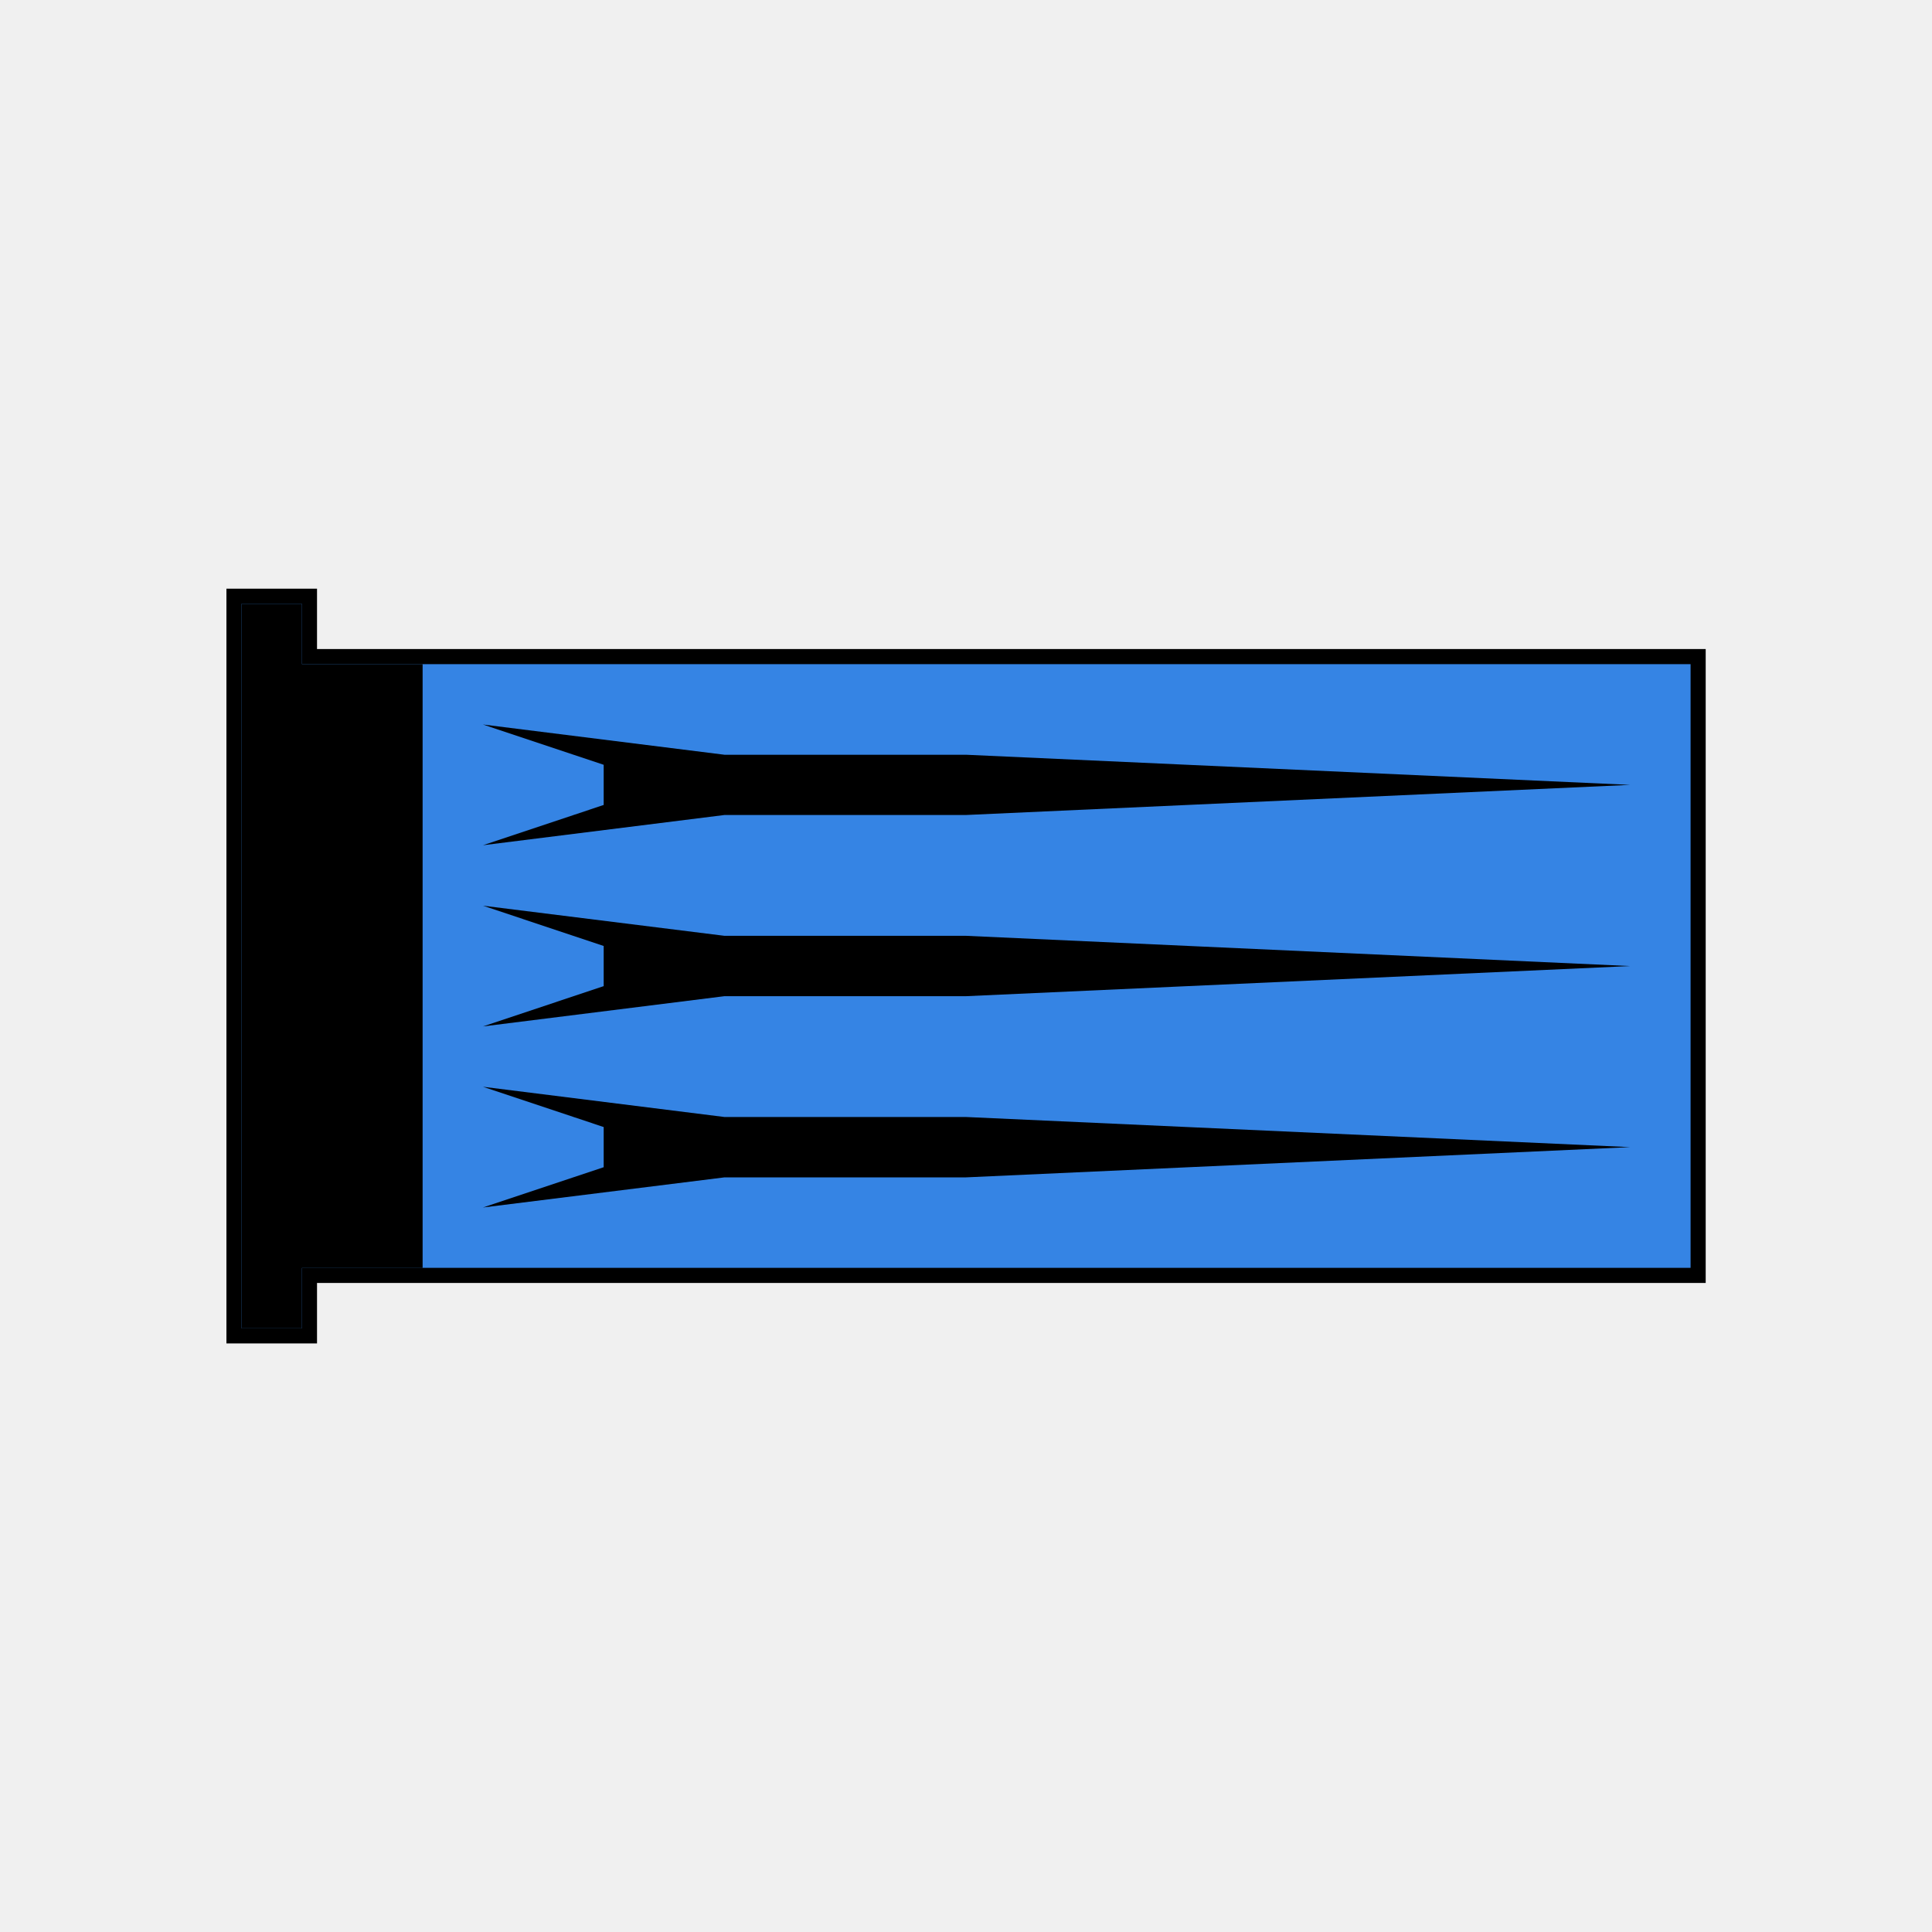
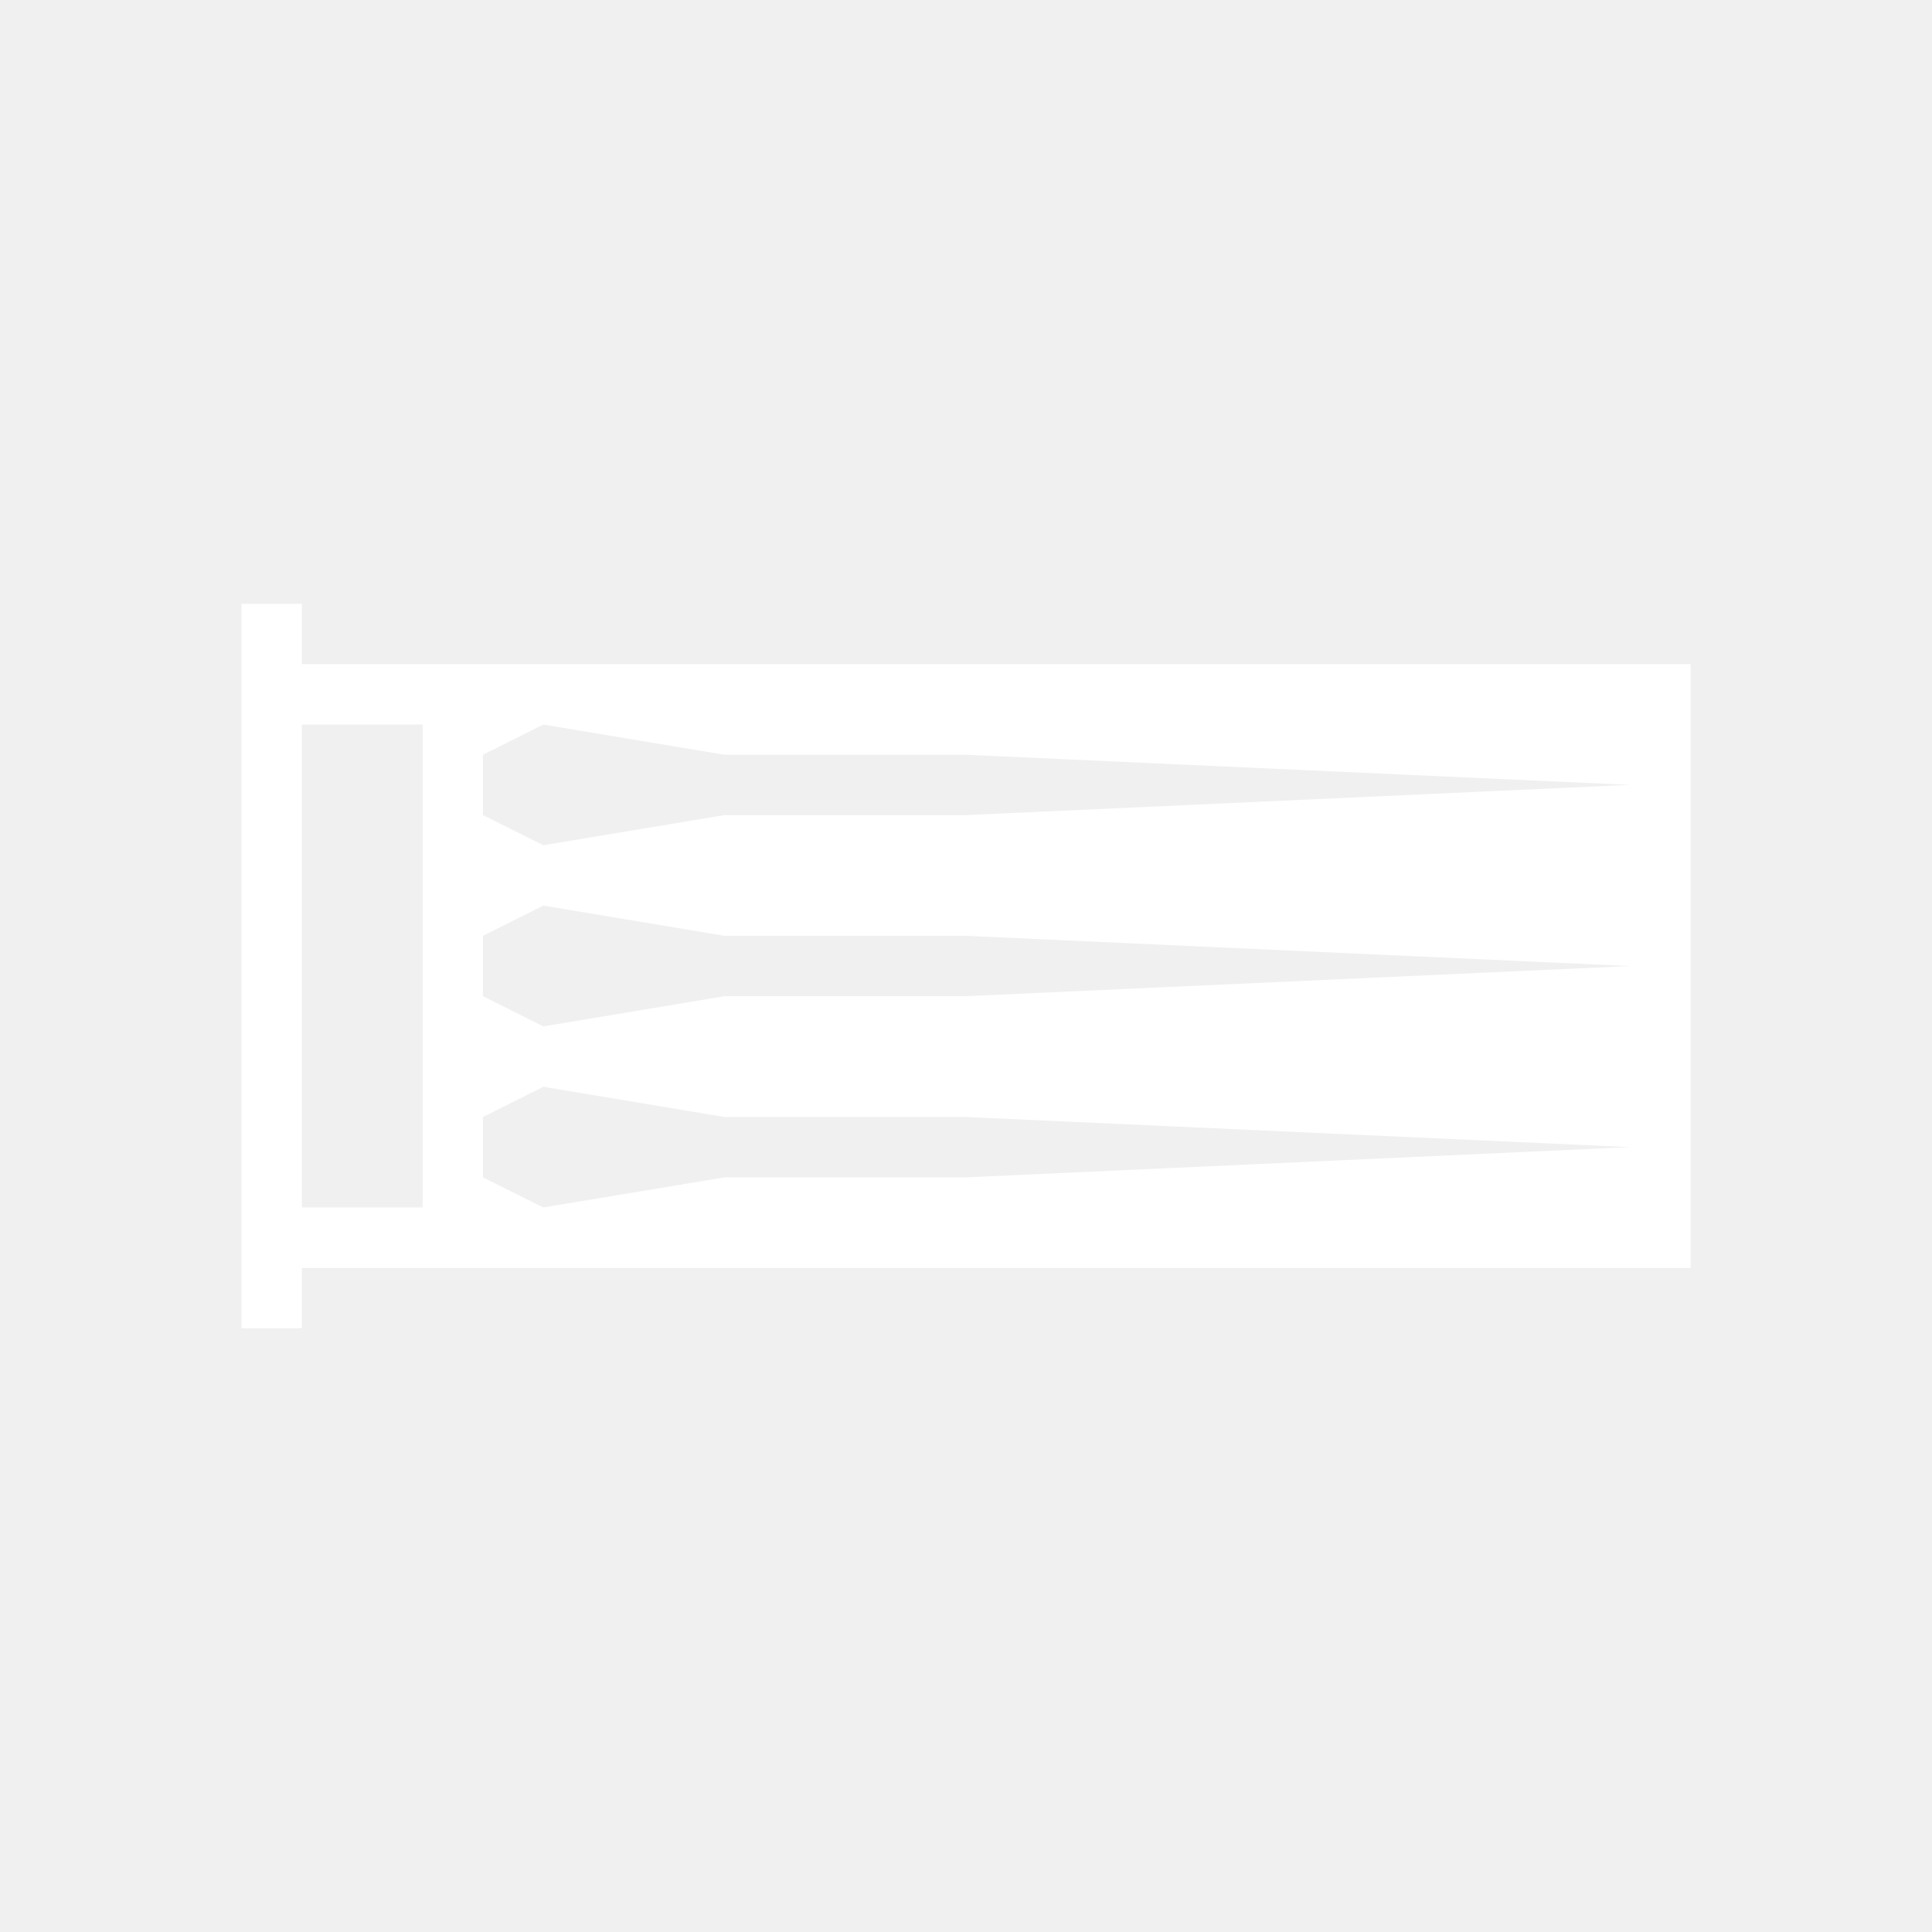
<svg xmlns="http://www.w3.org/2000/svg" width="64" height="64" viewBox="0 0 16.933 16.933" version="1.1" id="svg1">
  <defs id="defs1" />
  <g id="layer1">
-     <path id="path3-5-1" style="fill:#3584e4;stroke:#000000;stroke-width:0.265;stroke-linecap:square;paint-order:stroke markers fill" d="M 2.117,5.292 V 11.642 H 2.646 V 11.112 H 4.233 14.817 V 5.821 H 4.233 2.646 v -0.529 z" />
-     <path id="rect8" style="stroke-width:0.265;stroke-linecap:square;paint-order:stroke markers fill" d="m 4.233,6.35 1.058,0.353 v 0.352 l -1.058,0.353 2.117,-0.265 H 8.467 L 14.287,6.879 8.467,6.615 H 6.35 Z" />
-     <path id="rect8-26" style="stroke-width:0.265;stroke-linecap:square;paint-order:stroke markers fill" d="m 4.233,9.525 1.058,0.353 V 10.23 L 4.233,10.583 6.35,10.319 H 8.467 L 14.287,10.054 8.467,9.79 H 6.35 Z" />
-     <path id="rect8-2" style="stroke-width:0.265;stroke-linecap:square;paint-order:stroke markers fill" d="m 4.233,7.938 1.058,0.353 v 0.352 l -1.058,0.353 2.117,-0.265 H 8.467 L 14.287,8.467 8.467,8.202 H 6.35 Z" />
-     <path id="rect9-7" style="fill:#000000;stroke:none;stroke-width:0.265;stroke-linecap:square;paint-order:stroke markers fill" d="M 2.117,5.292 V 11.642 H 2.646 V 11.113 H 3.704 V 5.821 H 2.646 v -0.529 z" />
+     <path id="path3-5-1" style="fill:#ffffff;stroke:none;stroke-width:0.265;stroke-linecap:square;paint-order:stroke markers fill" d="M 2.117 5.292 L 2.117 11.642 L 2.646 11.642 L 2.646 11.113 L 4.233 11.113 L 14.817 11.113 L 14.817 5.821 L 4.233 5.821 L 2.646 5.821 L 2.646 5.292 L 2.117 5.292 z M 2.646 6.35 L 3.704 6.35 L 3.704 10.583 L 2.646 10.583 L 2.646 6.35 z M 4.762 6.35 L 6.35 6.615 L 8.467 6.615 L 14.287 6.879 L 8.467 7.144 L 6.35 7.144 L 4.762 7.408 L 4.233 7.144 L 4.233 6.615 L 4.762 6.35 z M 4.762 7.937 L 6.35 8.202 L 8.467 8.202 L 14.287 8.467 L 8.467 8.731 L 6.35 8.731 L 4.762 8.996 L 4.233 8.731 L 4.233 8.202 L 4.762 7.937 z M 4.762 9.525 L 6.35 9.79 L 8.467 9.79 L 14.287 10.054 L 8.467 10.319 L 6.35 10.319 L 4.762 10.583 L 4.233 10.319 L 4.233 9.79 L 4.762 9.525 z " />
  </g>
</svg>
